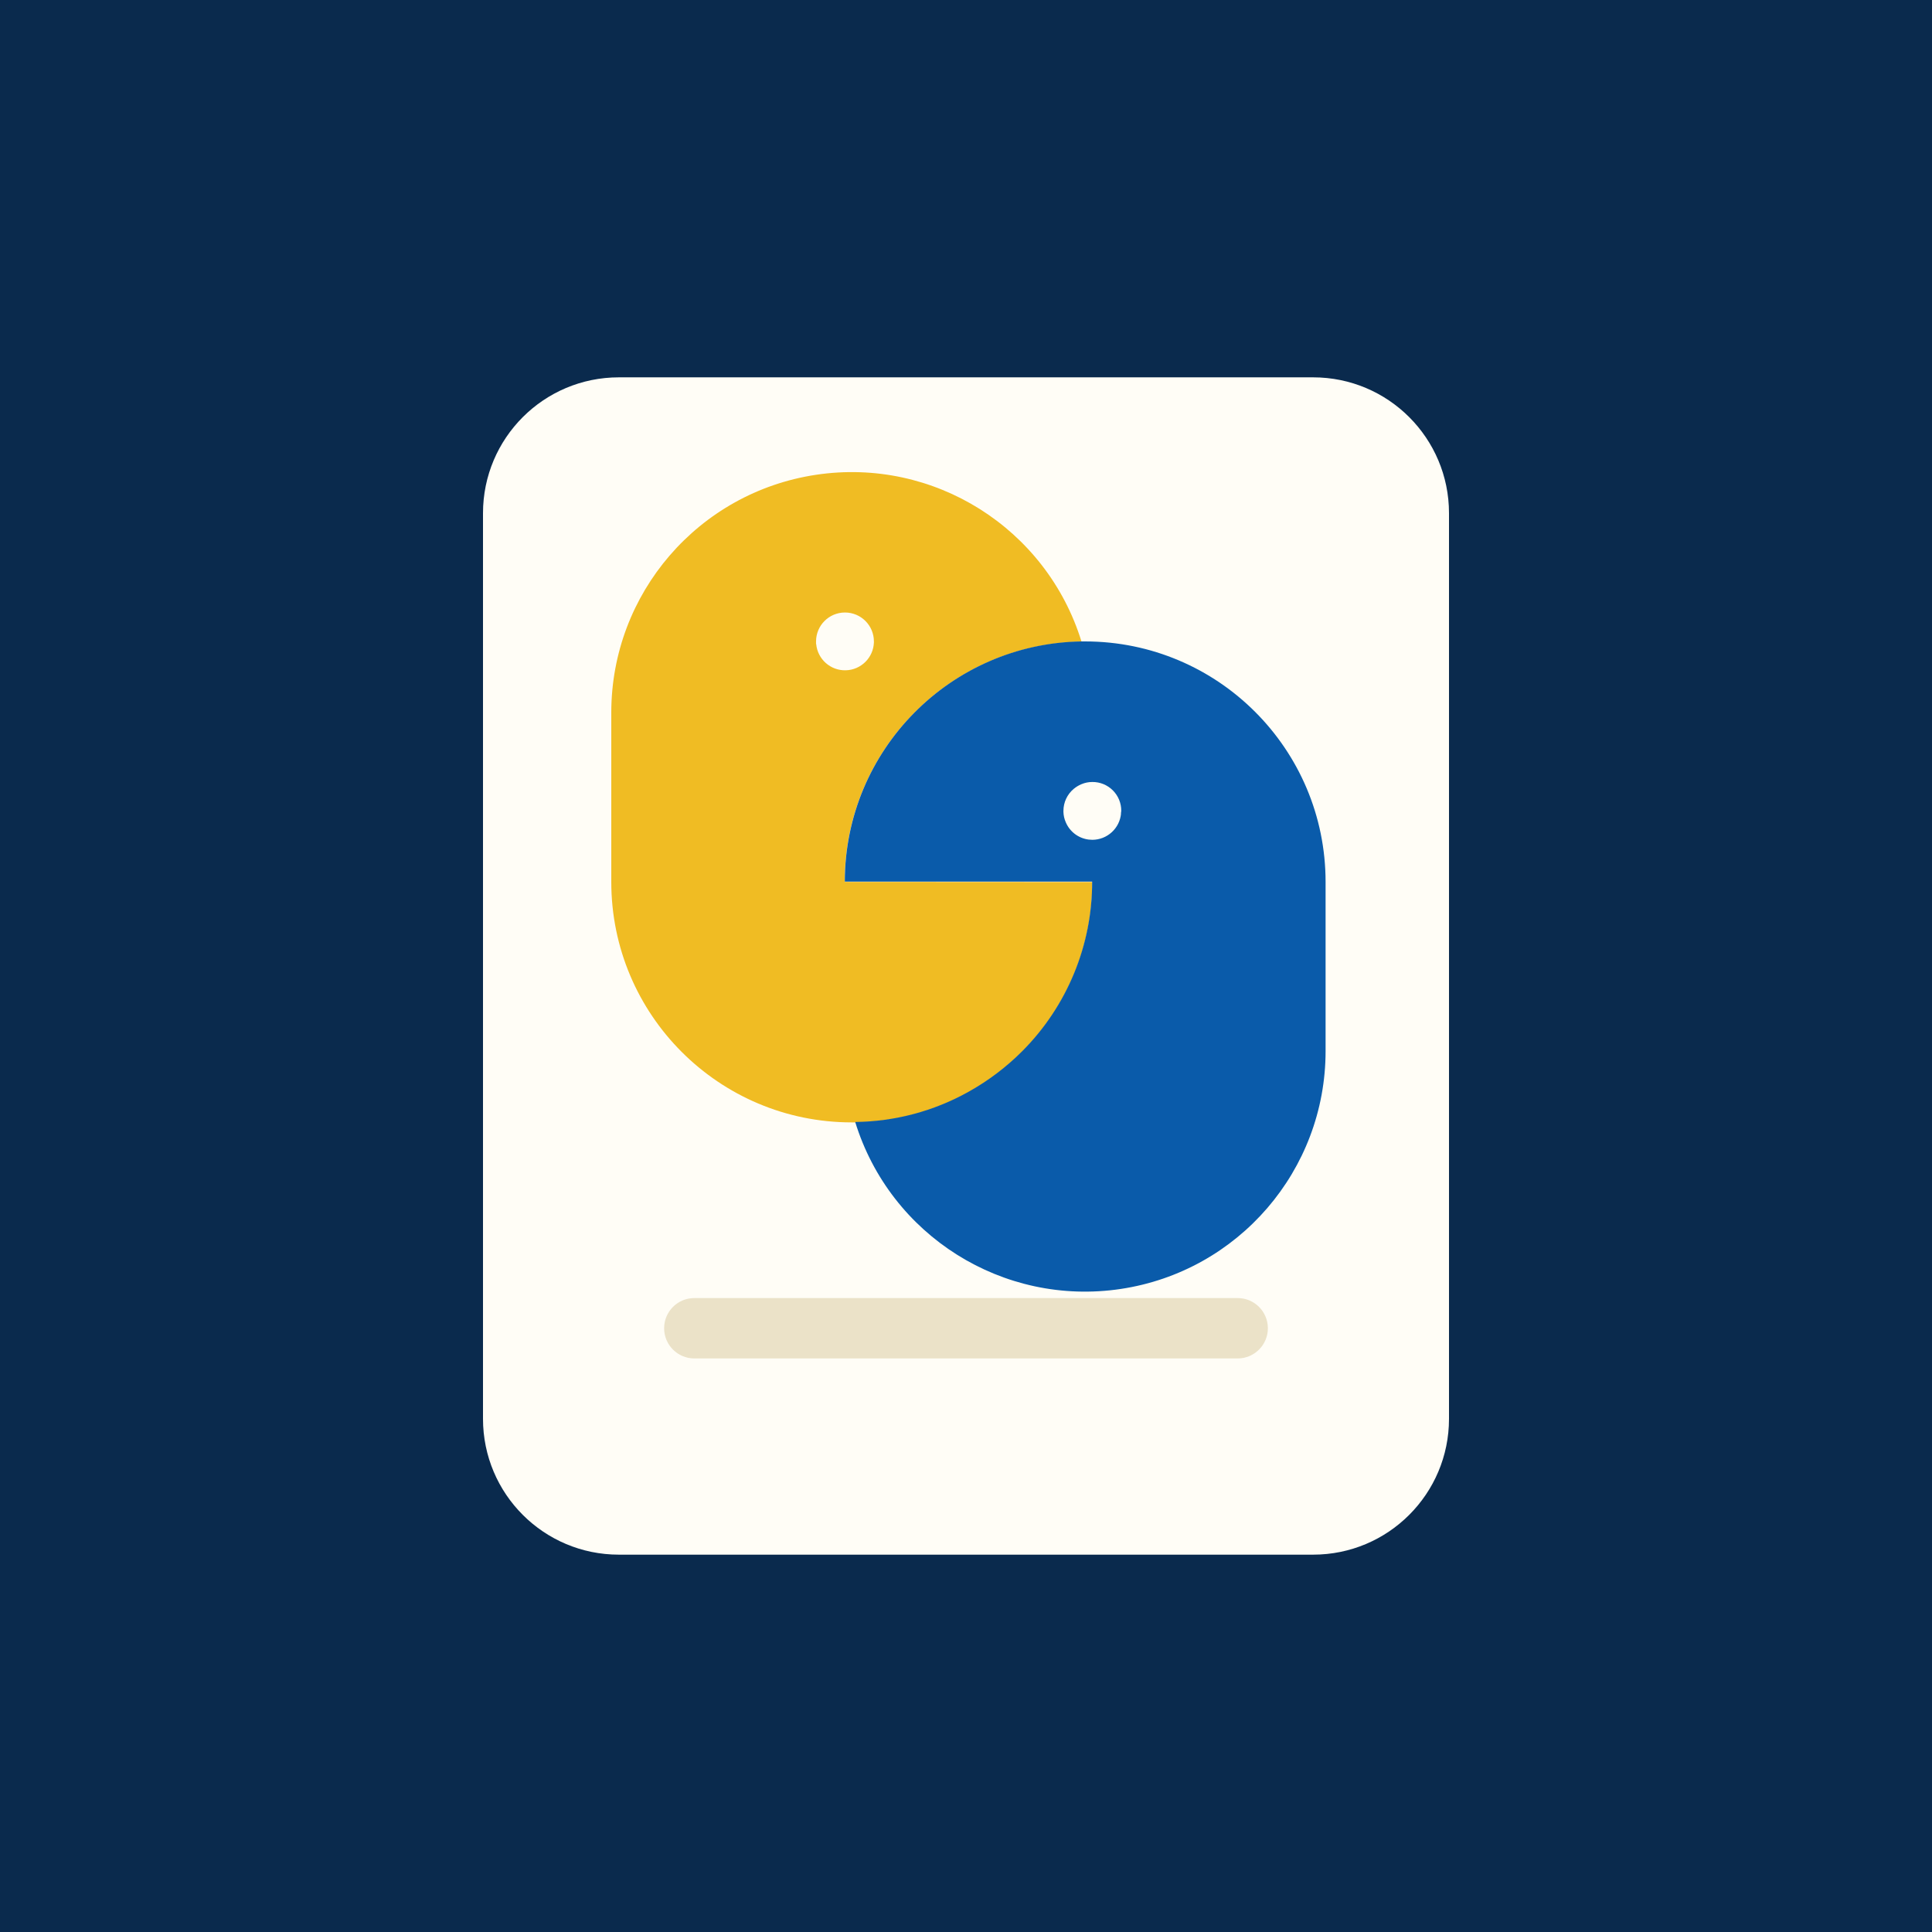
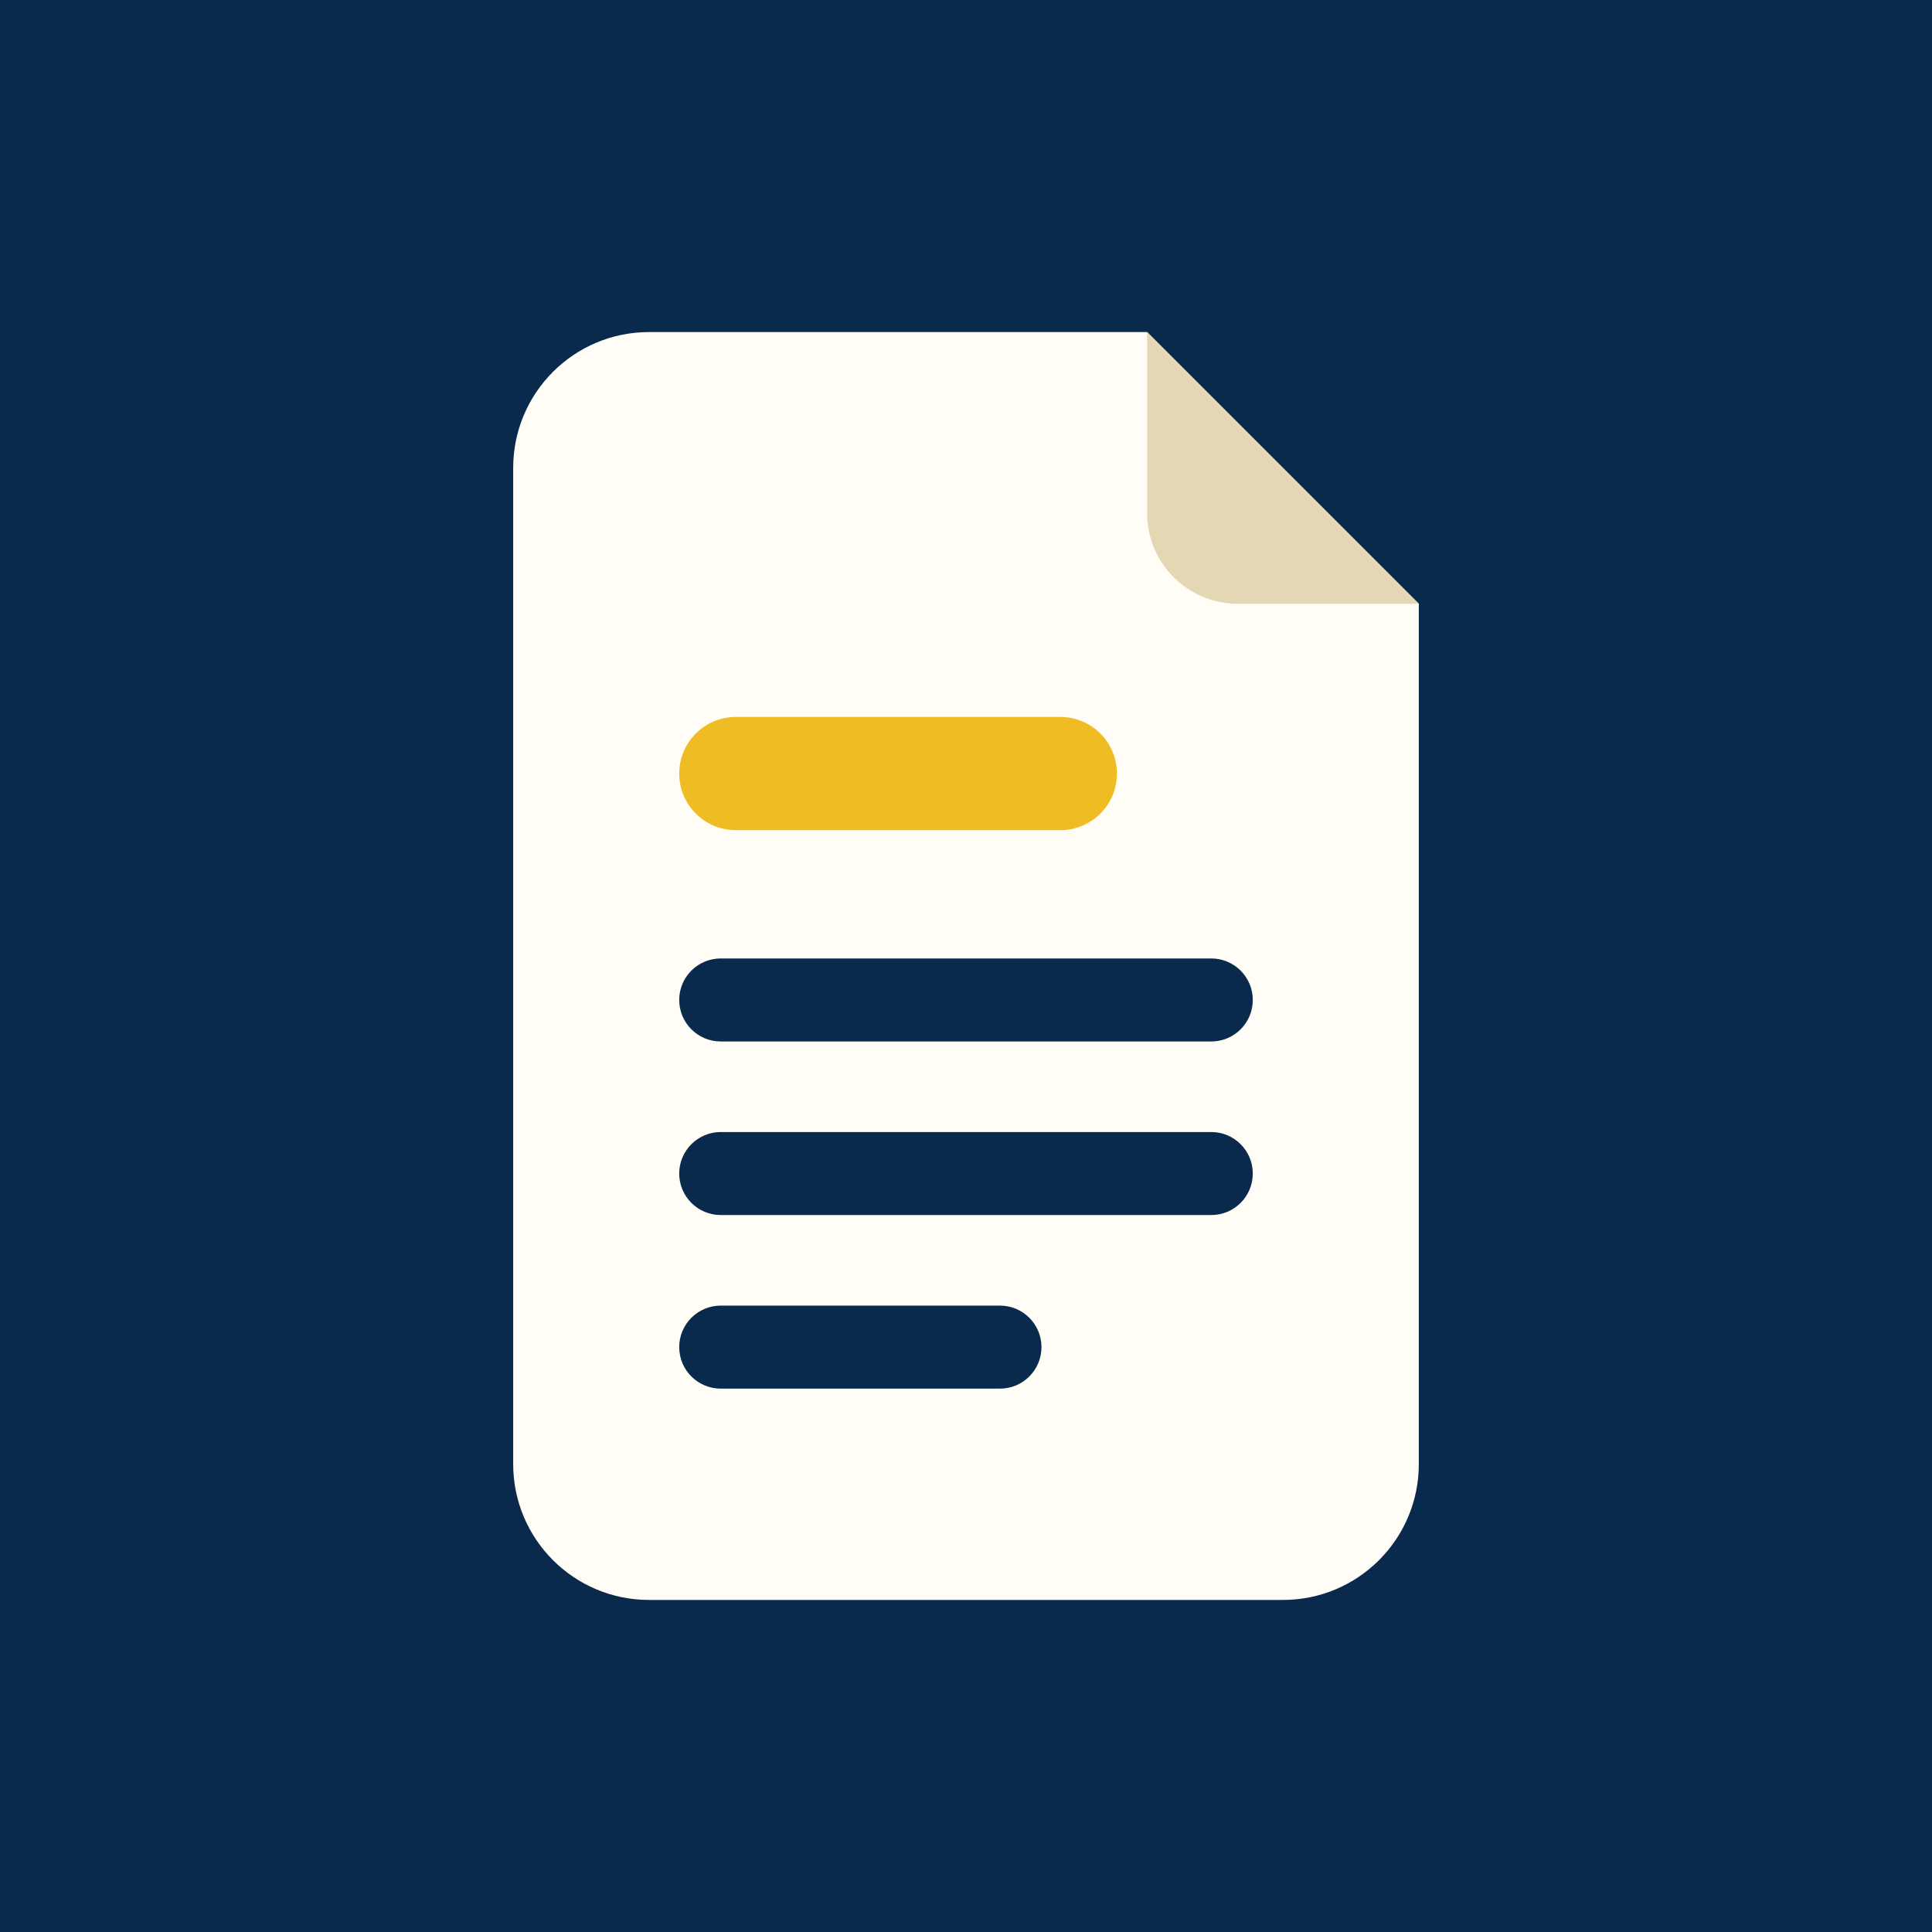
<svg xmlns="http://www.w3.org/2000/svg" viewBox="0 0 512 512">
  <rect width="512" height="512" fill="#0a2a4d" />
-   <rect x="128" y="100" width="256" height="312" rx="36" fill="#fffdf6" />
-   <g transform="translate(256 236) scale(.95) translate(-138 -140)">
-     <path fill="#f0bc23" d="M104.17,137.59a67,67,0,0,1,66.06-67A67.08,67.08,0,0,0,39.05,90.28v47.31a67.09,67.09,0,0,0,67.08,67.09,8,8,0,0,0,1,0,66.27,66.27,0,0,0,31.58-8.4,67.85,67.85,0,0,0,15-11.33,66.83,66.83,0,0,0,19.52-47.32Zm-8-66.35a4.47,4.47,0,0,1,0-.73,8.07,8.07,0,1,1,16.14,0v.29a8.07,8.07,0,0,1-16.1.44Z" />
-     <path fill="#0a5baa" d="M171.25,70.51a8.7,8.7,0,0,0-1,0,67.07,67.07,0,0,0-66.06,67h69a66.83,66.83,0,0,1-19.52,47.32,67.85,67.85,0,0,1-15,11.33,66.27,66.27,0,0,1-31.58,8.4,67.1,67.1,0,0,0,131.22-19.73V137.59A67.1,67.1,0,0,0,171.25,70.51Zm10,48a8.07,8.07,0,0,1-8,7.34,9.43,9.43,0,0,1-1.06-.07,8,8,0,0,1-6.36-4.83,7.67,7.67,0,0,1-.65-2.87v-.3a8,8,0,0,1,2.87-6.14,8.57,8.57,0,0,1,2.14-1.3,7.82,7.82,0,0,1,3.06-.62,8,8,0,0,1,8.06,8.06A5.86,5.86,0,0,1,181.21,118.55Z" />
-   </g>
-   <rect x="176" y="344" width="160" height="16" rx="8" fill="#ebe2c8" />
+   <path d="M172 88H304L376 160V388A36 36 0 0 1 340 424H172A36 36 0 0 1 136 388V124A36 36 0 0 1 172 88Z" fill="#fffdf6" />
+   <path d="M304 88V136A24 24 0 0 0 328 160H376Z" fill="#e3d7b4" />
+   <rect x="180" y="190" width="116" height="30" rx="15" fill="#f0bc23" />
+   <rect x="180" y="254" width="152" height="22" rx="11" fill="#0a2a4d" />
+   <rect x="180" y="300" width="152" height="22" rx="11" fill="#0a2a4d" />
+   <rect x="180" y="346" width="96" height="22" rx="11" fill="#0a2a4d" />
</svg>
